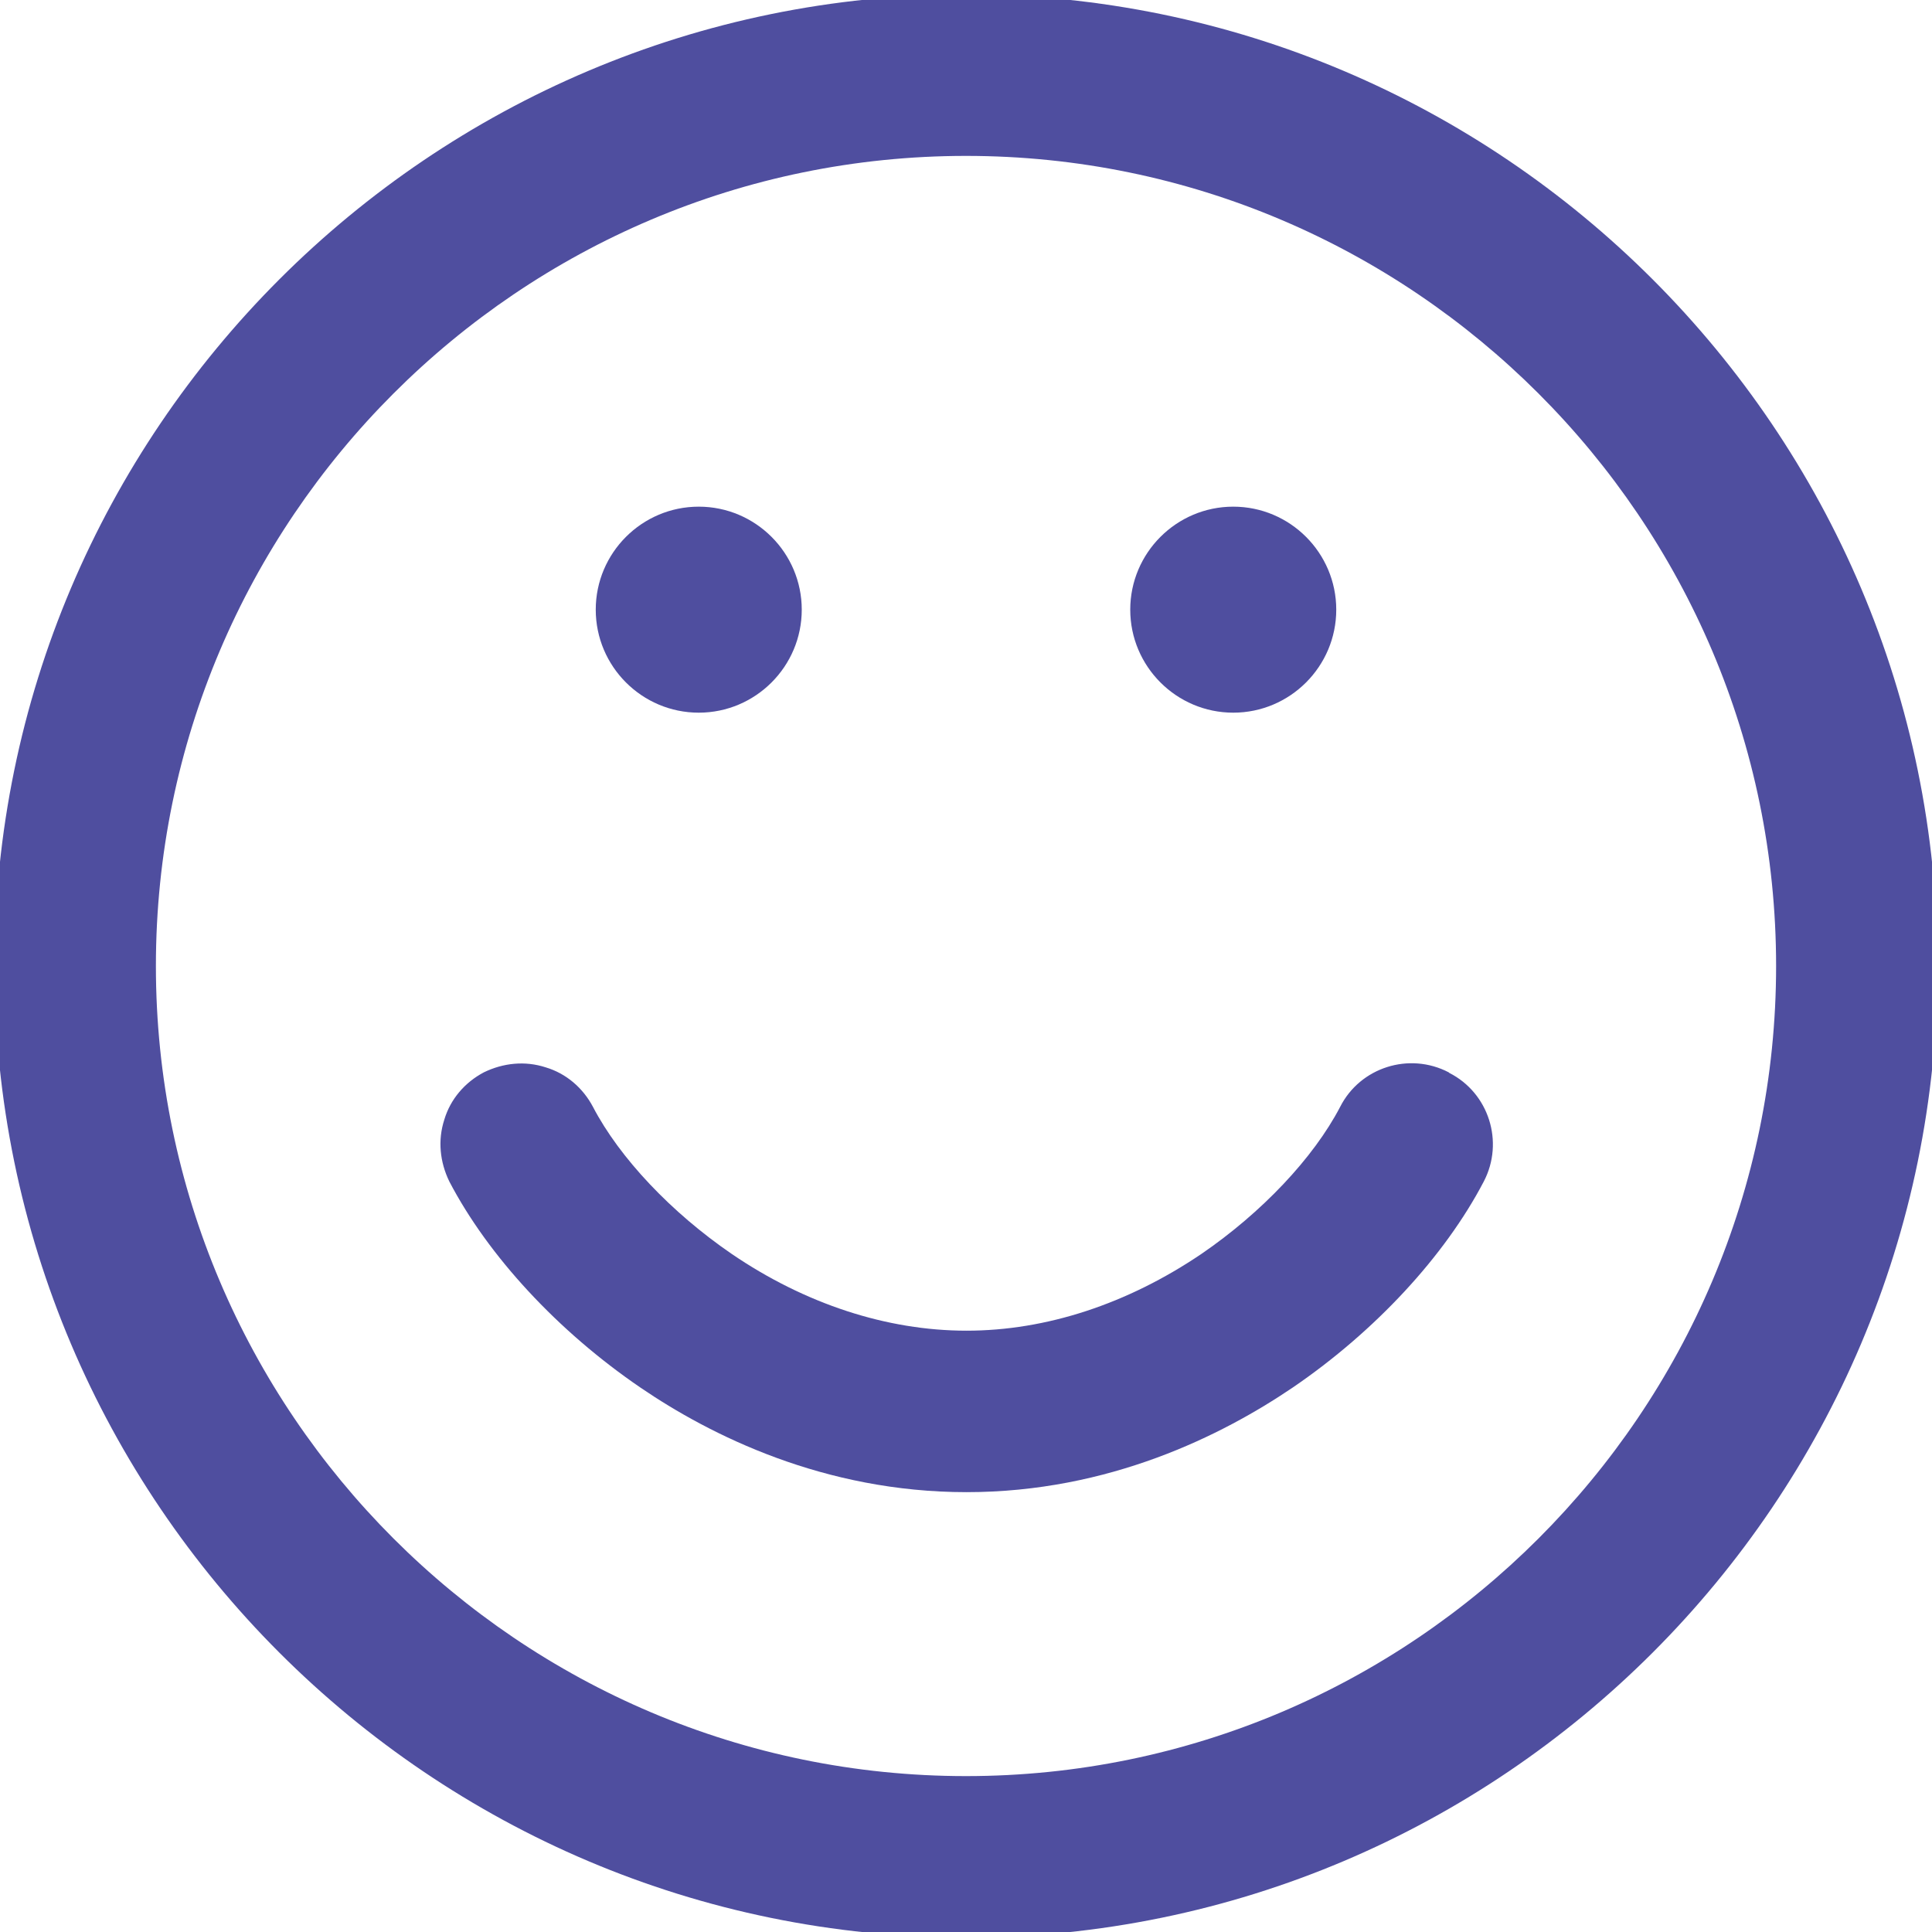
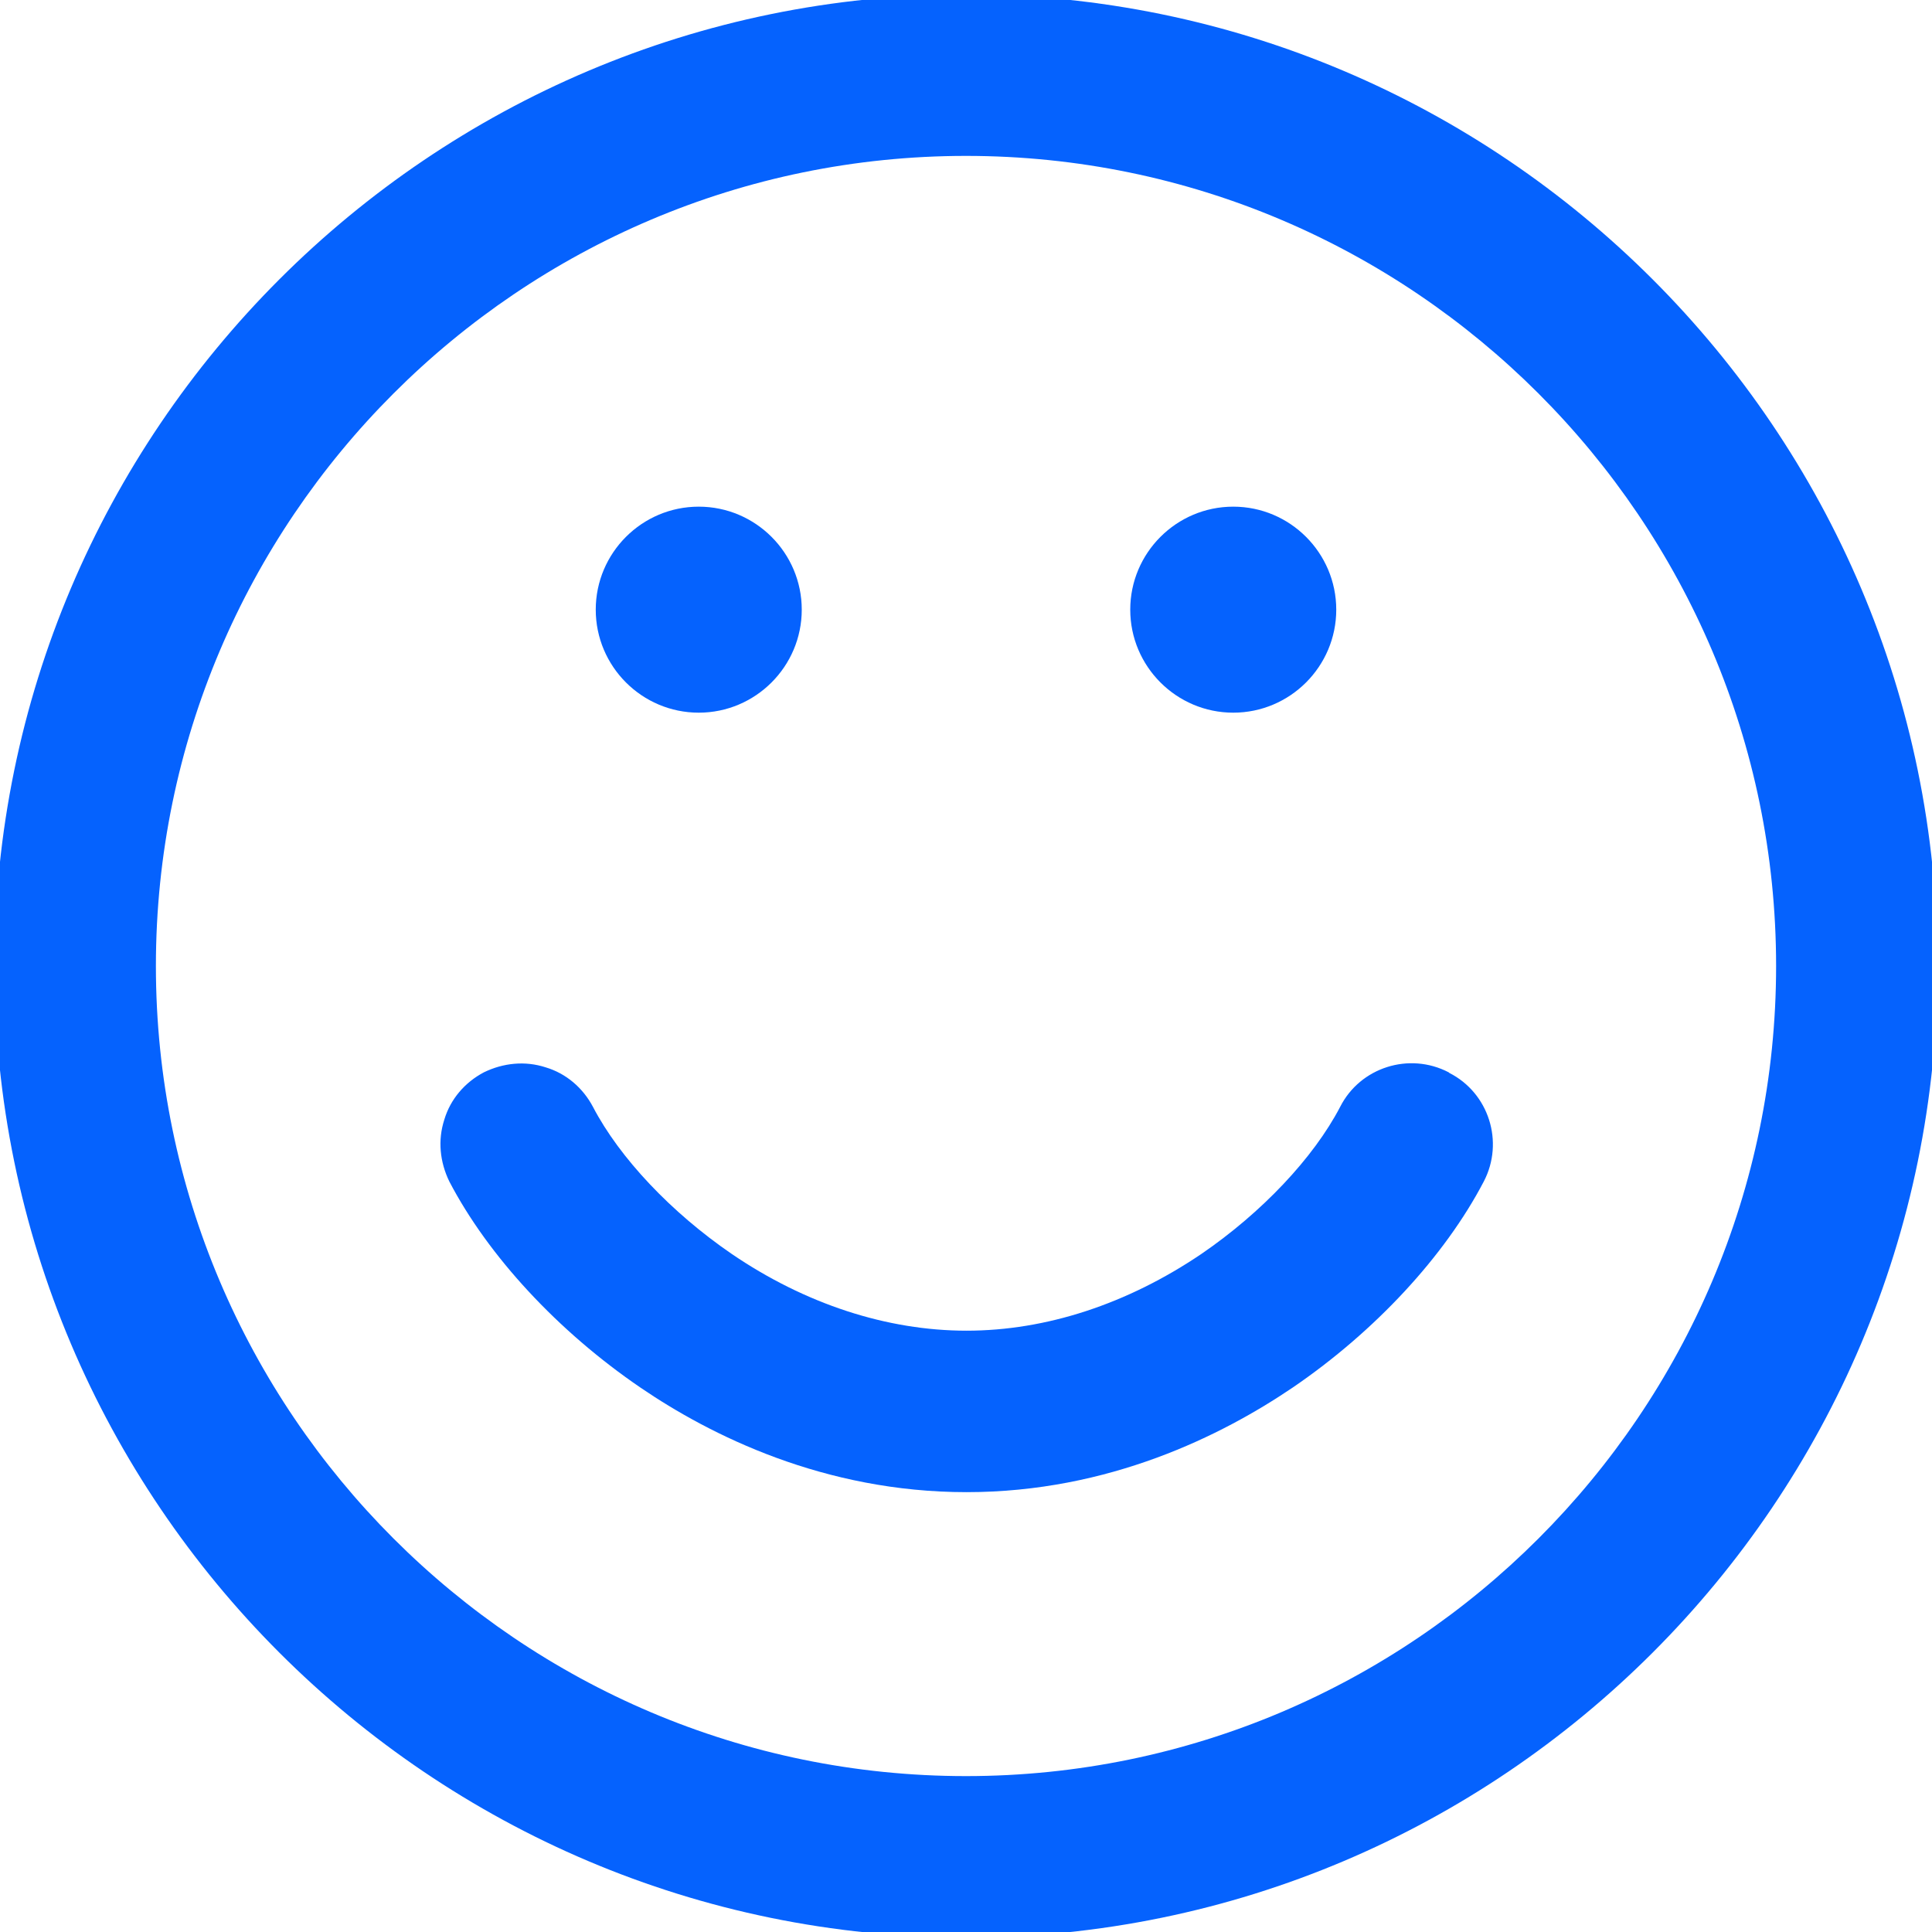
- <svg xmlns="http://www.w3.org/2000/svg" id="_레이어_1" data-name="레이어_1" version="1.1" viewBox="0 0 347 347">
-   <defs>
-     <style>
-       .st0 {
-         fill: #4f4e9f;
-       }
-     </style>
-   </defs>
-   <path class="st0" d="M260.2,192.6c-7.1-3.7-15.9-.9-19.5,6.2-4.8,9.2-14.1,19-24.9,26.4-13.3,9-27.9,13.8-42.2,13.8s-29-4.8-42.2-13.8c-10.8-7.4-20.1-17.2-24.9-26.4-1.8-3.4-4.8-6-8.5-7.1-3.7-1.2-7.6-.8-11.1.9-3.4,1.8-6,4.8-7.1,8.5-1.2,3.7-.8,7.6.9,11.1,7,13.4,19.5,26.9,34.3,37,12.6,8.6,33,18.8,58.6,18.8s45.9-10.2,58.6-18.8c14.8-10.1,27.3-23.6,34.3-37,3.7-7.1.9-15.9-6.2-19.5Z" />
-   <path class="st0" d="M173.5-1C77.3-1-1,77.3-1,173.5s78.3,174.5,174.5,174.5,174.5-78.3,174.5-174.5S269.7-1,173.5-1ZM173.5,319c-80.2,0-145.5-65.3-145.5-145.5S93.3,28,173.5,28s145.5,65.3,145.5,145.5-65.3,145.5-145.5,145.5Z" />
-   <path class="st0" d="M125.5,128c10.2,0,18.5-8.3,18.5-18.5s-8.3-18.5-18.5-18.5-18.5,8.3-18.5,18.5,8.3,18.5,18.5,18.5Z" />
-   <path class="st0" d="M221.5,128c10.2,0,18.5-8.3,18.5-18.5s-8.3-18.5-18.5-18.5-18.5,8.3-18.5,18.5,8.3,18.5,18.5,18.5Z" />
+ <svg xmlns="http://www.w3.org/2000/svg" id="_레이어_1" version="1.1" viewBox="0 0 347 347">
+   <path d="M260.2,192.6c-7.1-3.7-15.9-.9-19.5,6.2-4.8,9.2-14.1,19-24.9,26.4-13.3,9-27.9,13.8-42.2,13.8s-29-4.8-42.2-13.8c-10.8-7.4-20.1-17.2-24.9-26.4-1.8-3.4-4.8-6-8.5-7.1-3.7-1.2-7.6-.8-11.1.9-3.4,1.8-6,4.8-7.1,8.5-1.2,3.7-.8,7.6.9,11.1,7,13.4,19.5,26.9,34.3,37,12.6,8.6,33,18.8,58.6,18.8s45.9-10.2,58.6-18.8c14.8-10.1,27.3-23.6,34.3-37,3.7-7.1.9-15.9-6.2-19.5l-.1-.1Z" style="fill: #0562fe;" />
+   <path d="M173.5-1C77.3-1-1,77.3-1,173.5s78.3,174.5,174.5,174.5,174.5-78.3,174.5-174.5S269.7-1,173.5-1ZM173.5,319c-80.2,0-145.5-65.3-145.5-145.5S93.3,28,173.5,28s145.5,65.3,145.5,145.5-65.3,145.5-145.5,145.5Z" style="fill: #0562fe;" />
+   <path d="M125.5,128c10.2,0,18.5-8.3,18.5-18.5s-8.3-18.5-18.5-18.5-18.5,8.3-18.5,18.5,8.3,18.5,18.5,18.5Z" style="fill: #0562fe;" />
+   <path d="M221.5,128c10.2,0,18.5-8.3,18.5-18.5s-8.3-18.5-18.5-18.5-18.5,8.3-18.5,18.5,8.3,18.5,18.5,18.5Z" style="fill: #0562fe;" />
</svg>
